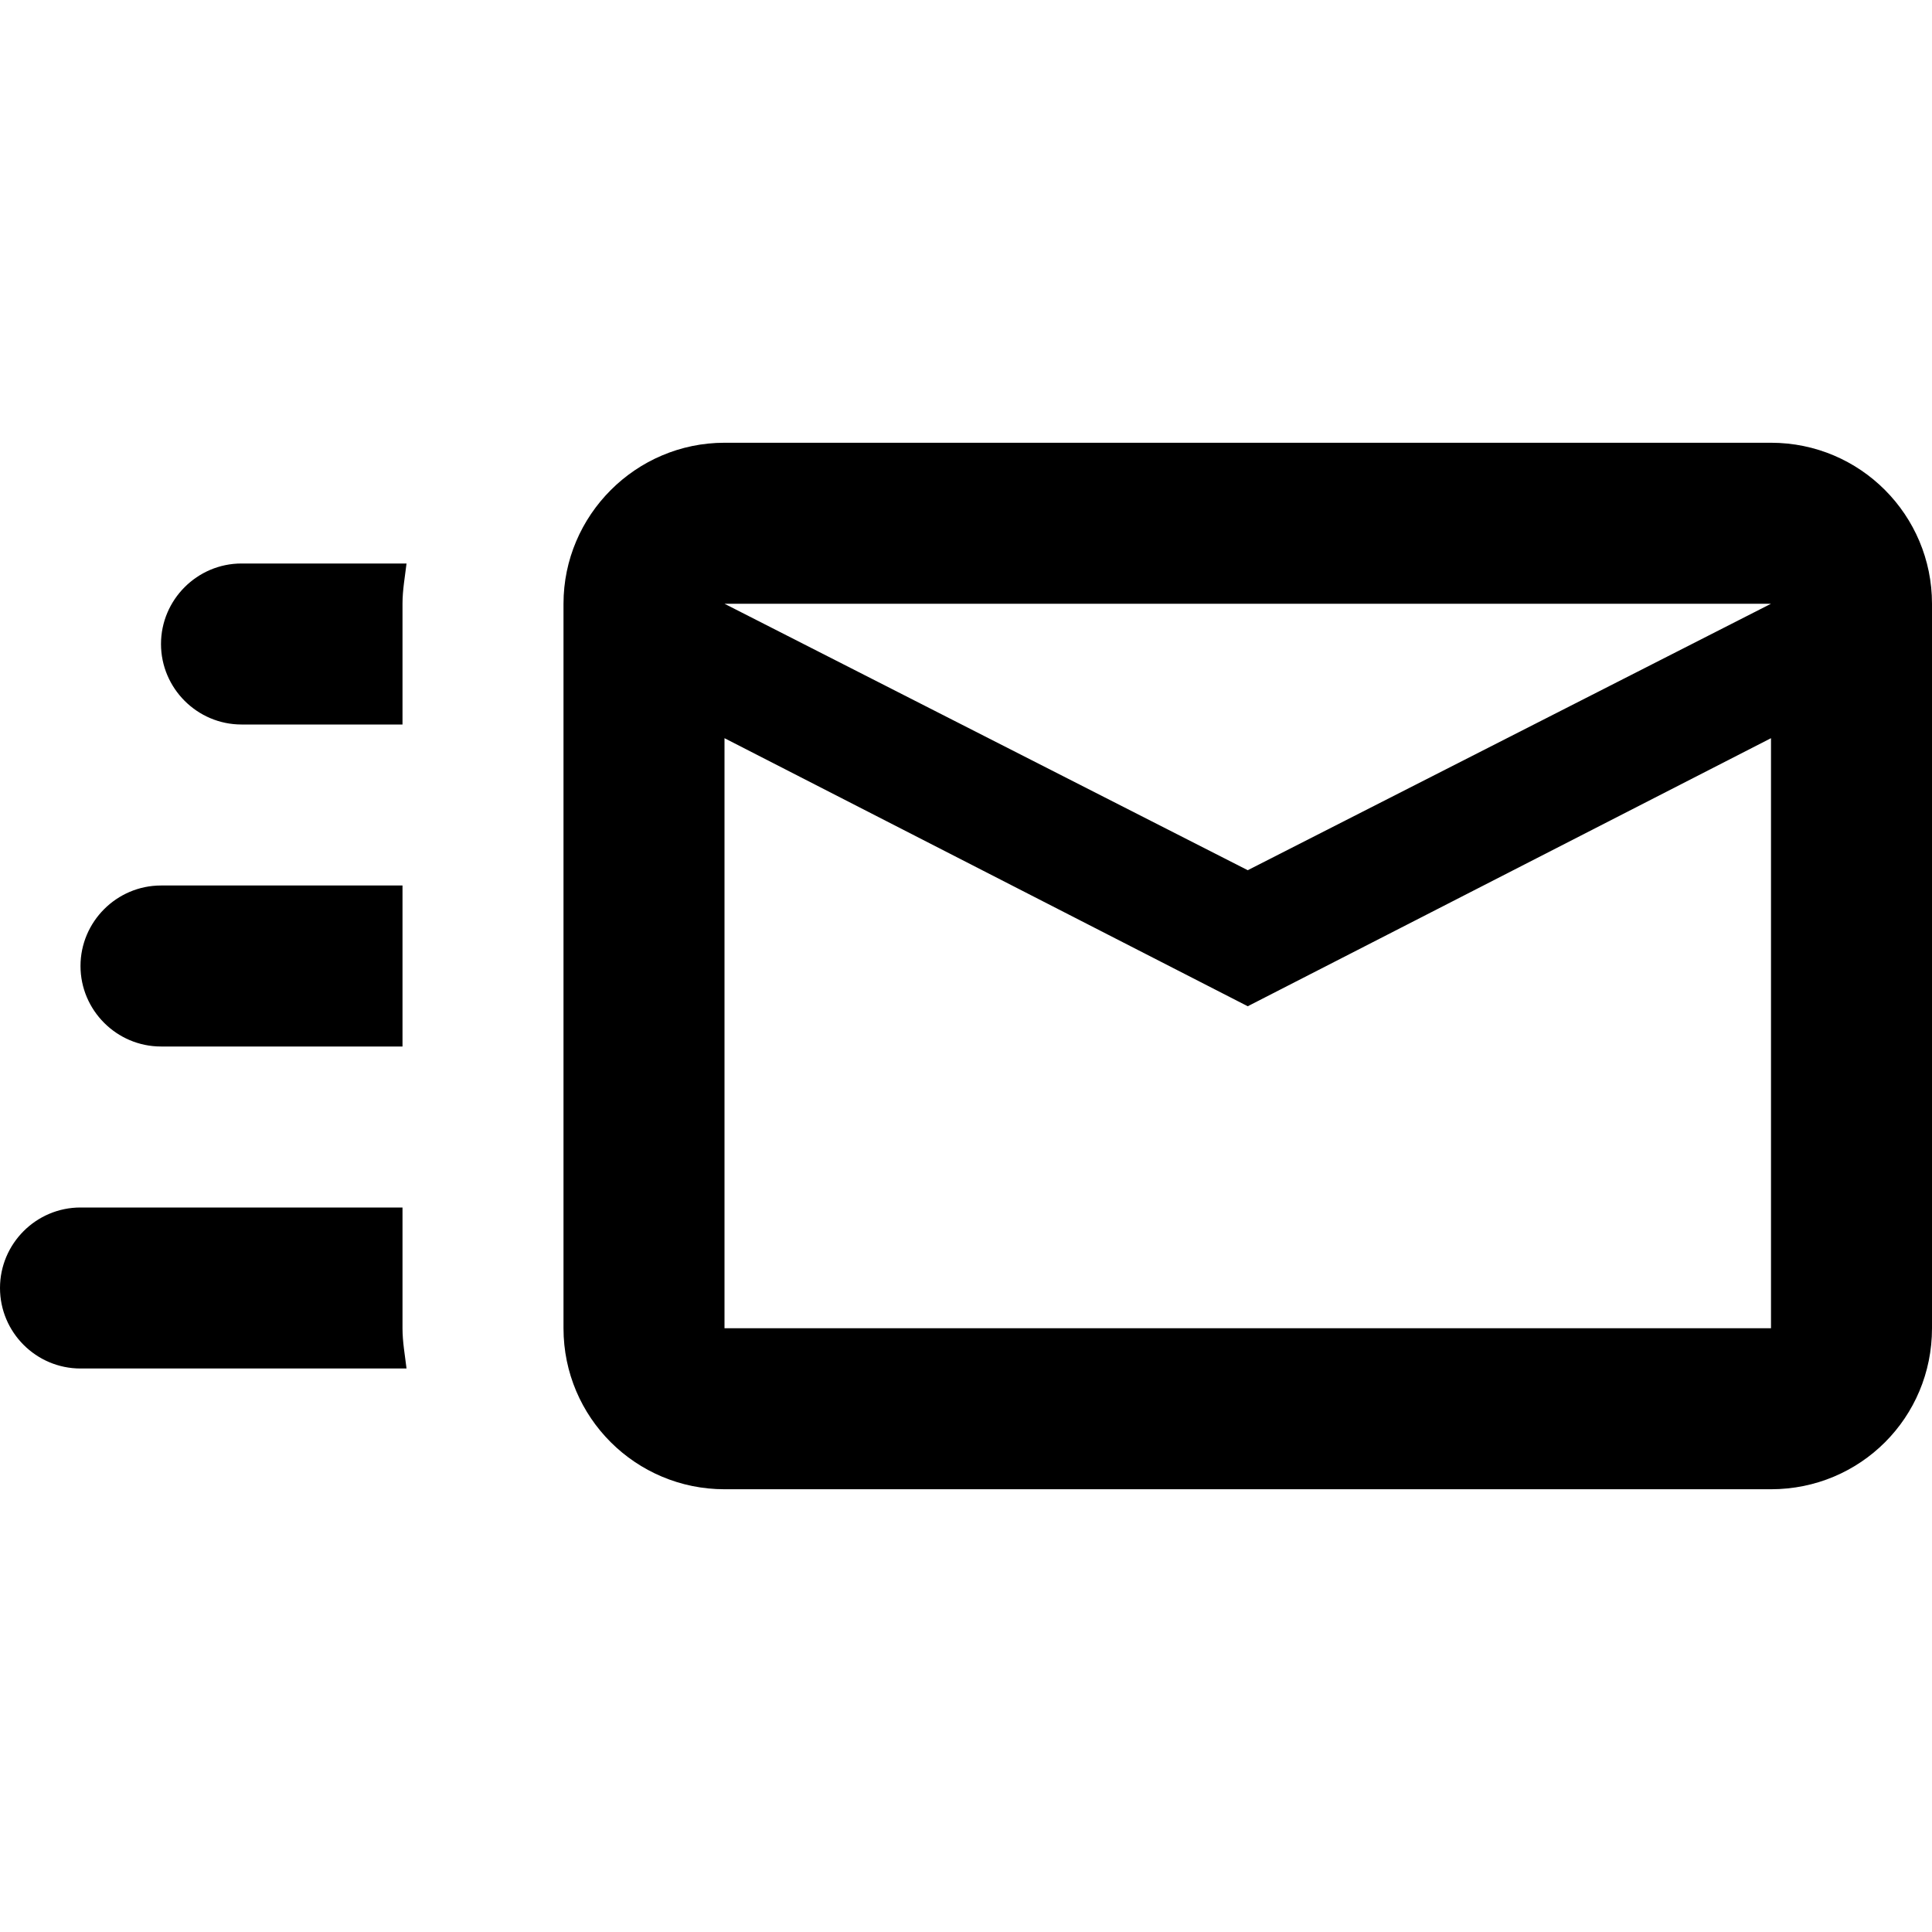
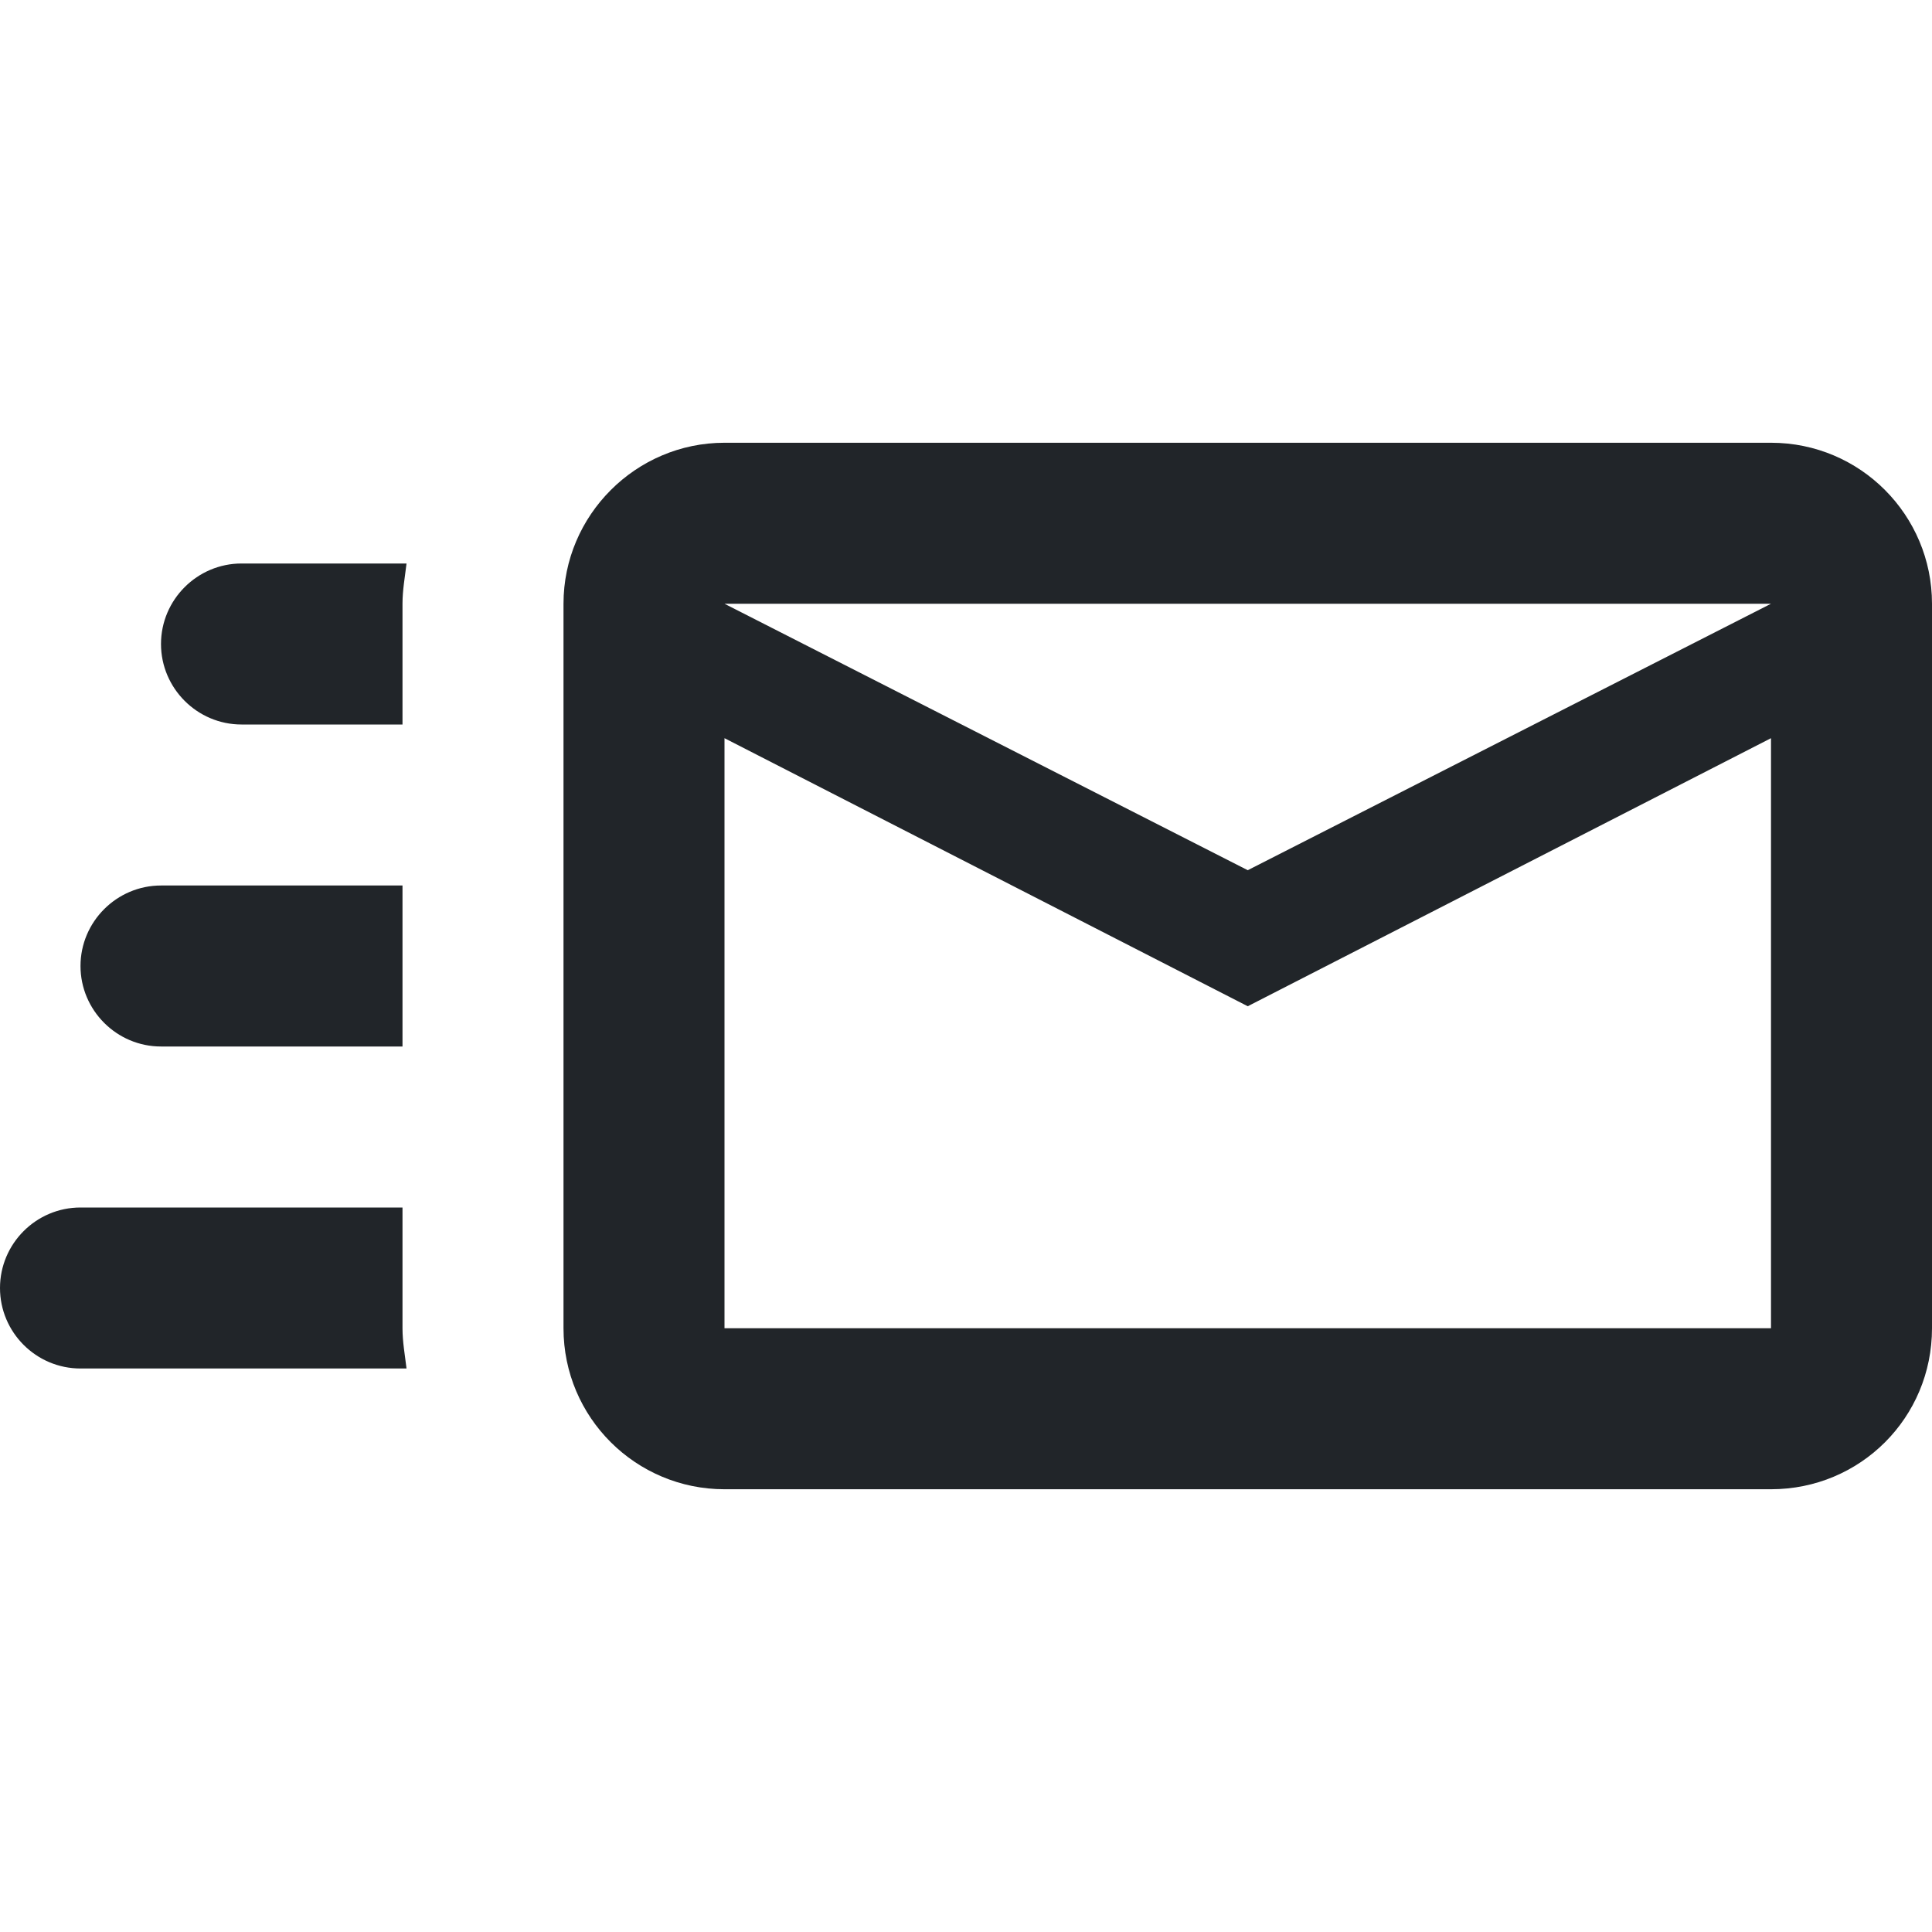
<svg xmlns="http://www.w3.org/2000/svg" viewBox="0 0 24 24">
-   <path d="M22 5.5H9C7.9 5.5 7 6.4 7 7.5V16.5C7 17.61 7.9 18.5 9 18.5H22C23.11 18.5 24 17.61 24 16.5V7.5C24 6.4 23.11 5.5 22 5.5M22 16.5H9V9.17L15.5 12.5L22 9.17V16.5M15.5 10.81L9 7.5H22L15.5 10.81M5 16.5C5 16.67 5.03 16.83 5.05 17H1C.448 17 0 16.55 0 16S.448 15 1 15H5V16.5M3 7H5.05C5.03 7.17 5 7.33 5 7.5V9H3C2.45 9 2 8.55 2 8S2.45 7 3 7M1 12C1 11.45 1.45 11 2 11H5V13H2C1.45 13 1 12.55 1 12Z" />
+   <path d="M22 5.5H9C7.9 5.5 7 6.4 7 7.5V16.5C7 17.61 7.9 18.5 9 18.5H22C23.11 18.5 24 17.61 24 16.5V7.5C24 6.4 23.11 5.5 22 5.5M22 16.5H9V9.17L15.5 12.5L22 9.17V16.5M15.5 10.81L9 7.5H22L15.5 10.81M5 16.5C5 16.67 5.03 16.83 5.05 17H1C.448 17 0 16.55 0 16S.448 15 1 15H5V16.5M3 7H5.05C5.03 7.17 5 7.33 5 7.5V9H3C2.45 9 2 8.55 2 8S2.45 7 3 7M1 12C1 11.45 1.45 11 2 11H5V13H2C1.45 13 1 12.55 1 12Z" fill="#212529" />
</svg>
